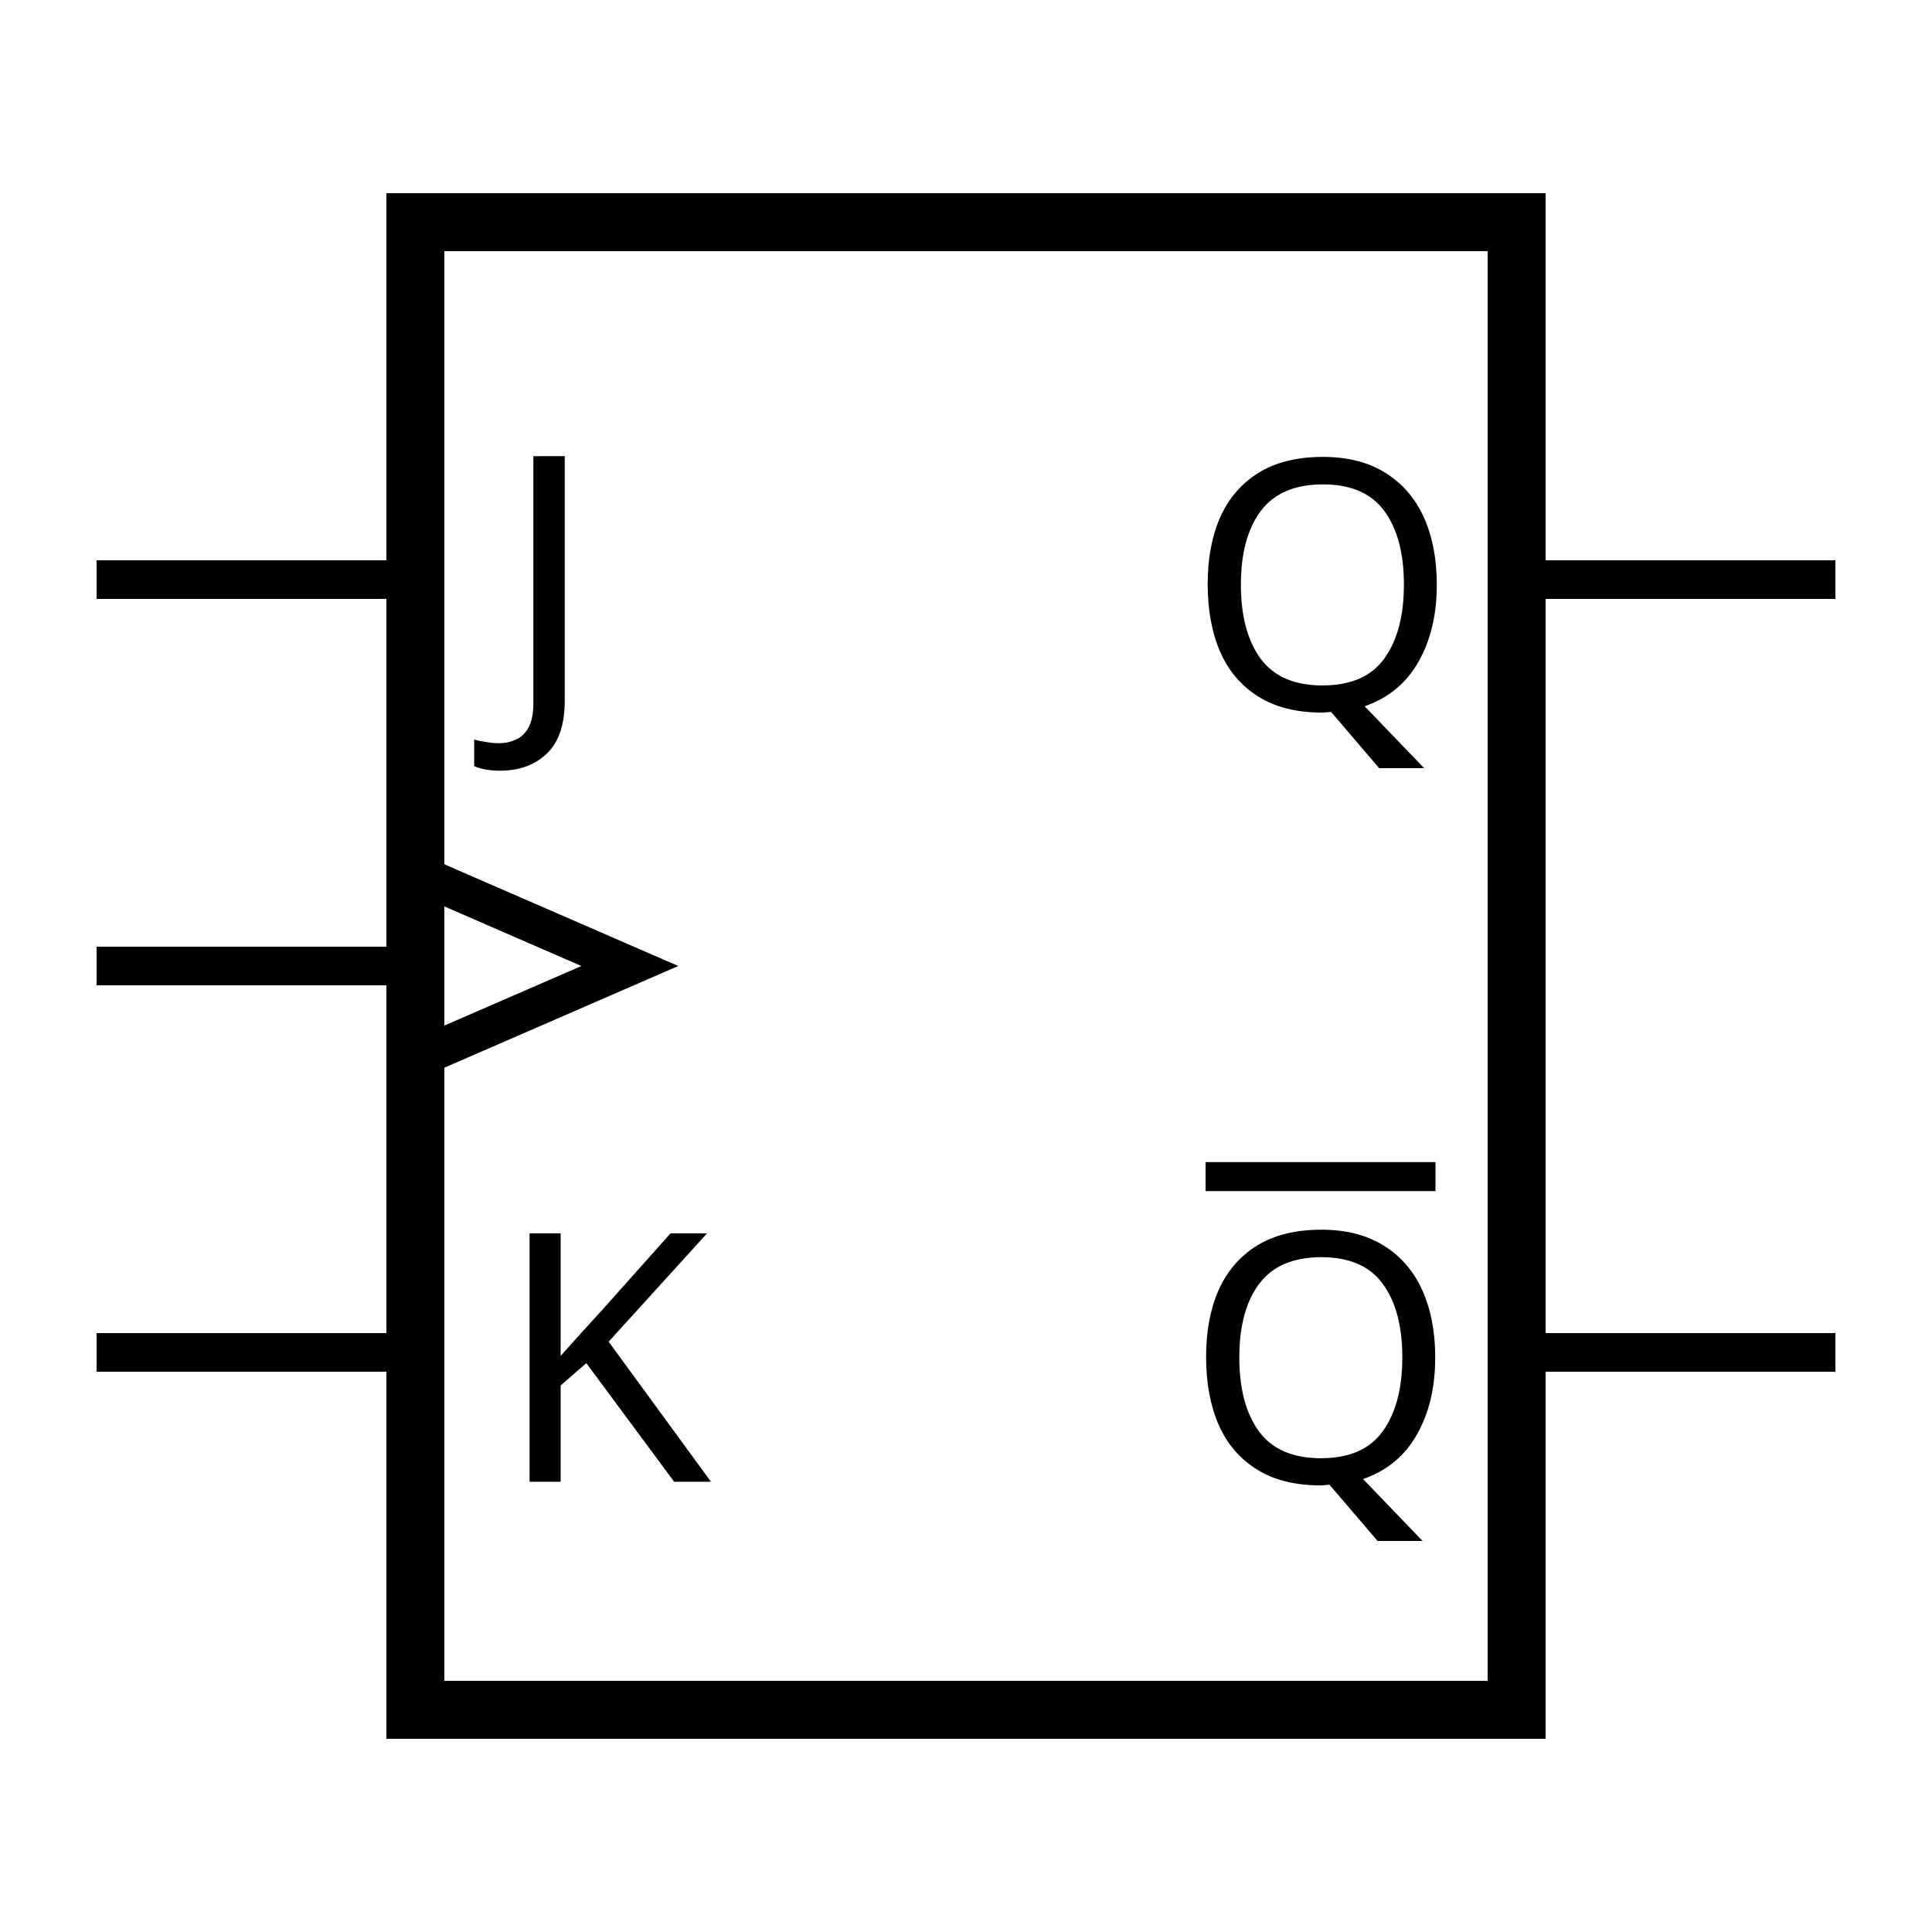
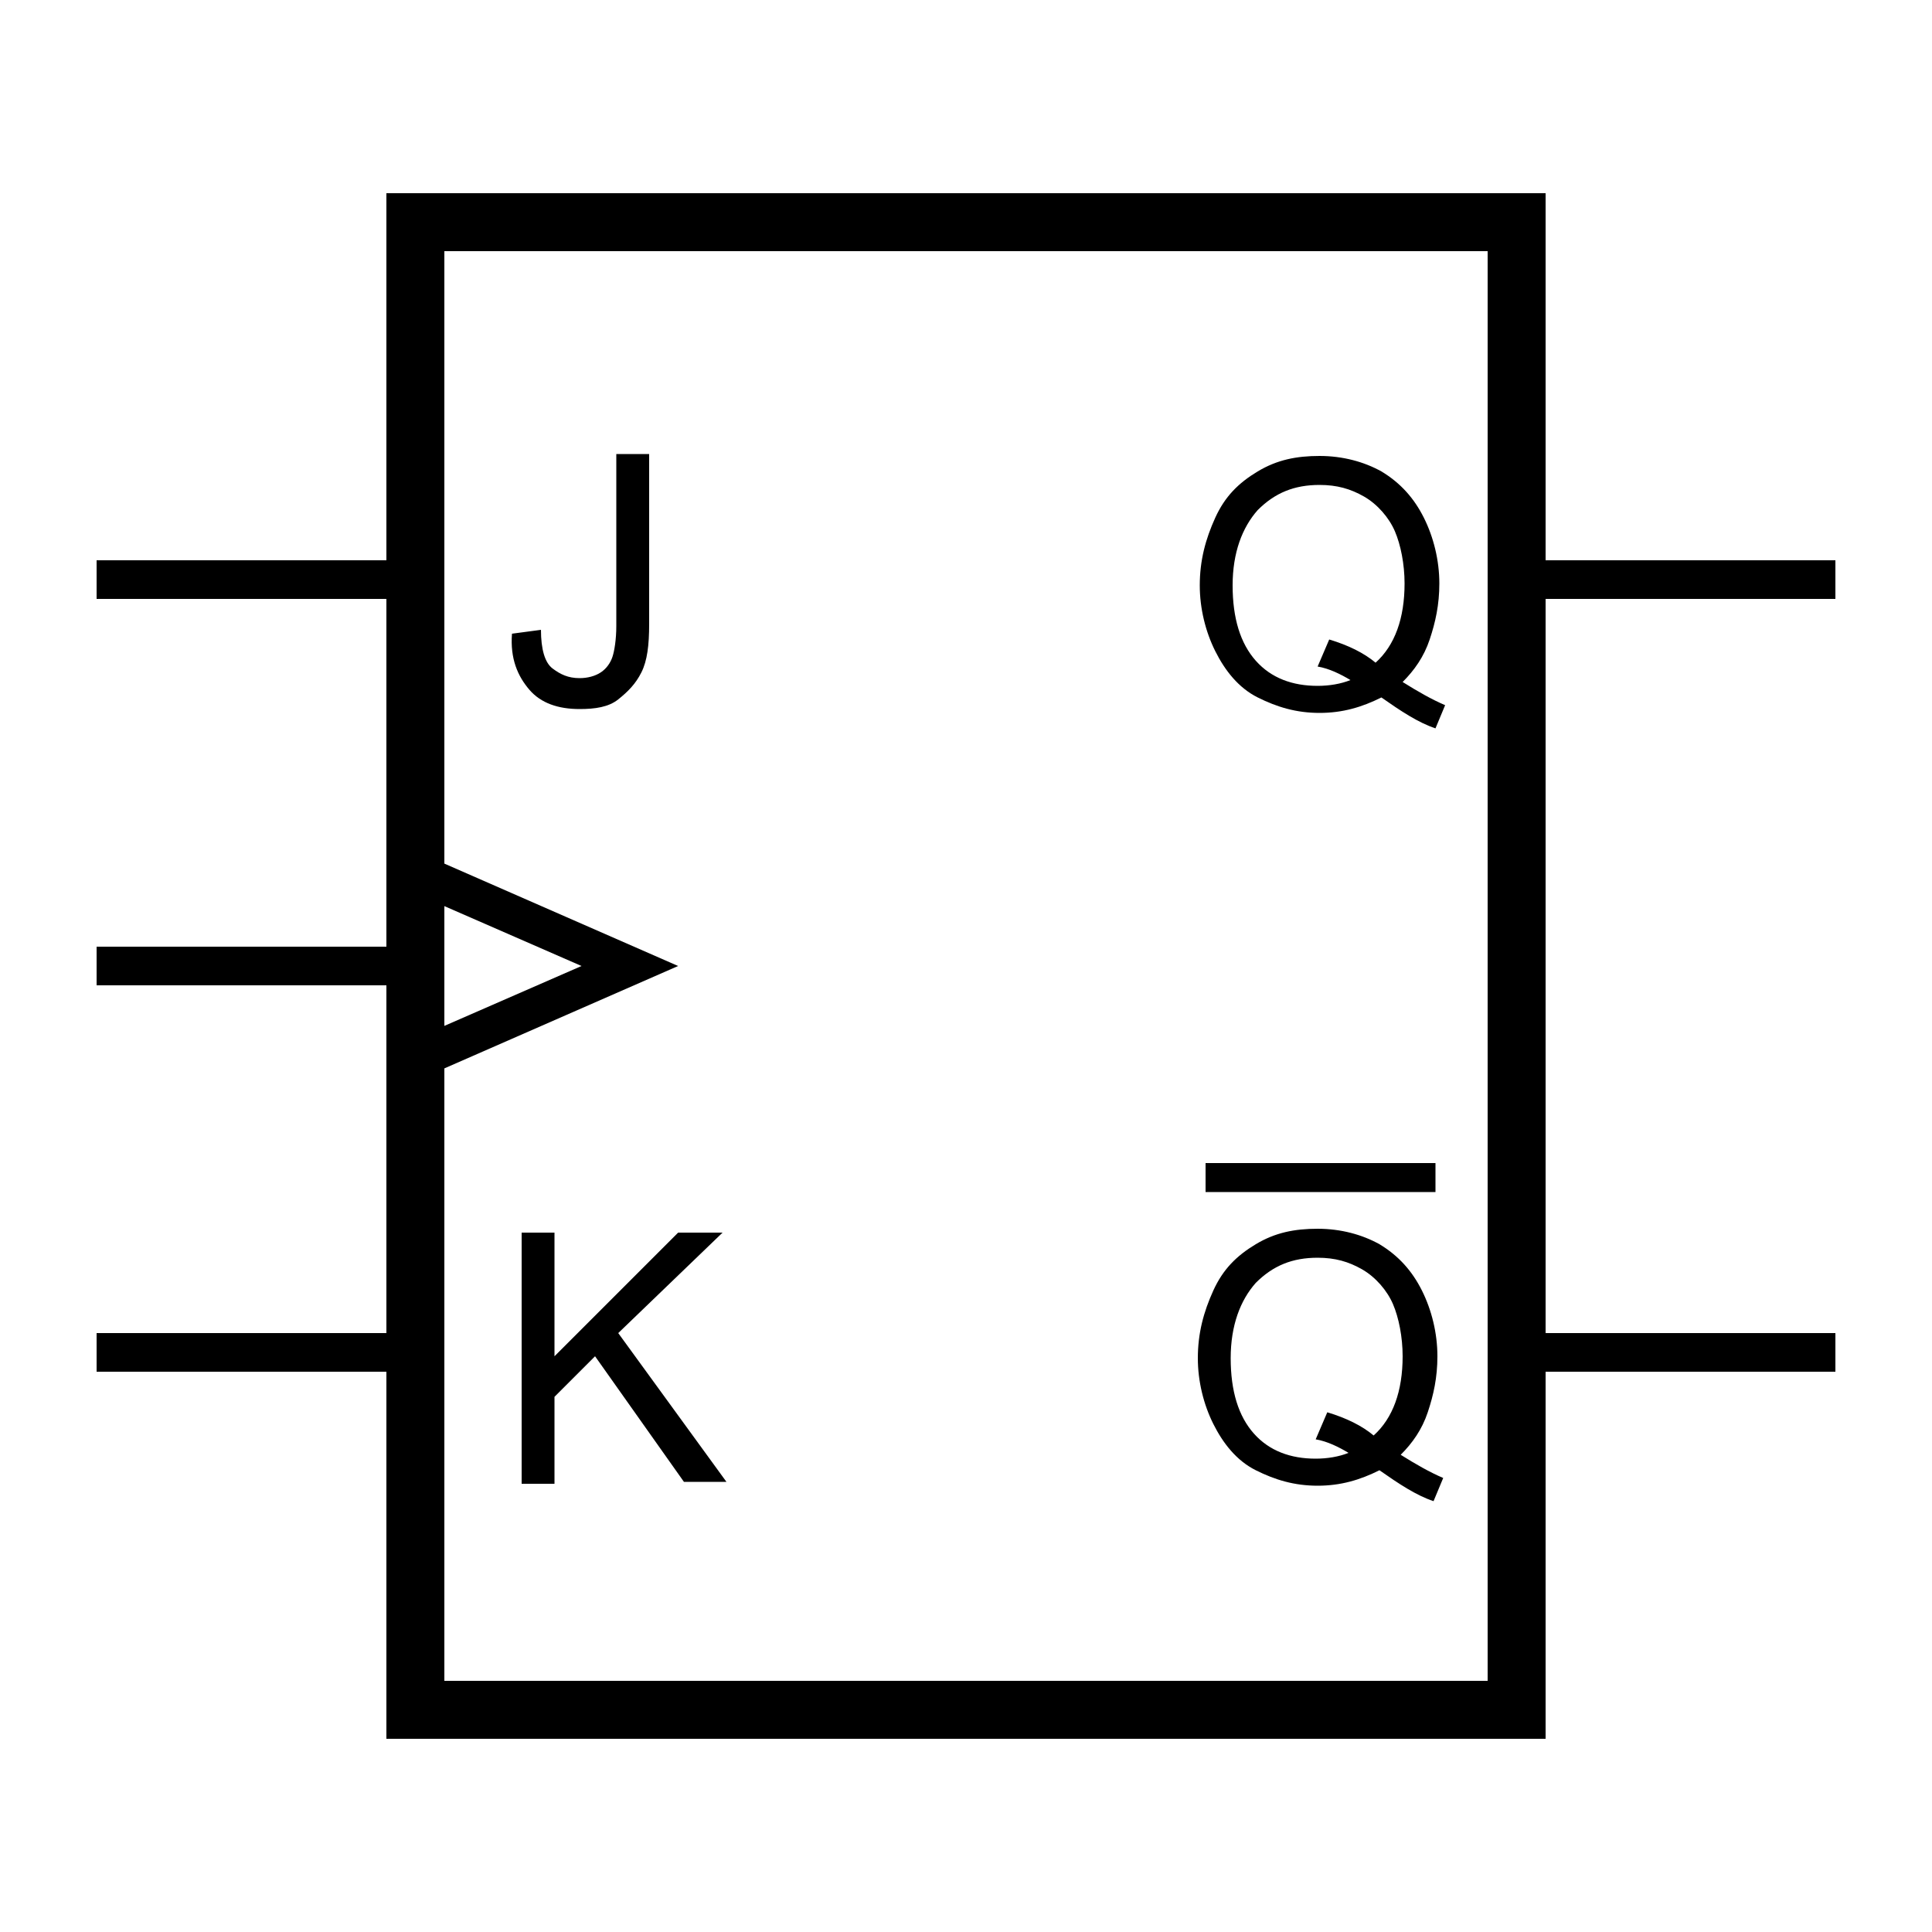
- <svg xmlns="http://www.w3.org/2000/svg" version="1.1" id="Layer_1" x="0px" y="0px" viewBox="0 0 100 100" style="enable-background:new 0 0 100 100;" xml:space="preserve">
-   <style type="text/css">
- 	.st0{fill:none;stroke:#000000;stroke-width:3;stroke-linecap:square;}
- 	.st1{fill:none;stroke:#000000;stroke-width:2;}
- 	.st2{fill:none;stroke:#000000;stroke-width:1.5;}
- 	.st3{font-family:'ArialMT';}
- 	.st4{font-size:18px;}
- </style>
-   <g>
-     <path class="st0" d="M21.5,11.5h57v77h-57V11.5z" />
-     <path class="st1" d="M21,30H5 M21,70H5 M79,70h16 M79,30h16 M21,50H5" />
-   </g>
-   <path class="st1" d="M21.1,45l11.5,5l-11.5,5" />
-   <path class="st2" d="M62.4,60.9h11.9" />
-   <text transform="matrix(1 0 0 1 25.9505 36.4694)" class="st3 st4">J</text>
-   <text transform="matrix(1 0 0 1 25.66 76.6964)" class="st3 st4">K</text>
-   <text transform="matrix(1 0 0 1 61.4158 36.6964)" class="st3 st4">Q</text>
-   <text transform="matrix(1 0 0 1 61.3337 76.6964)" class="st3 st4">Q</text>
+ <svg xmlns="http://www.w3.org/2000/svg" version="1.1" id="Layer_1" x="0px" y="0px" viewBox="0 0 100 100" style="enable-background:new 0 0 100 100;" xml:space="preserve" fill="currentColor">
+   <path d="M95,31v-2H80V10H20v19H5v2h15v18H5v2h15v18H5v2h15v19h60V71h15v-2H80V31H95z M23,46.9l7.1,3.1L23,53.1V46.9z M77,87H23V55.3  L35.1,50L23,44.7V13h54V87z" />
+   <rect x="62.4" y="60.2" width="11.9" height="1.5" />
+   <path d="M26.5,32.8l1.5-0.2c0,1,0.2,1.7,0.6,2s0.8,0.5,1.4,0.5c0.4,0,0.8-0.1,1.1-0.3c0.3-0.2,0.5-0.5,0.6-0.8s0.2-0.9,0.2-1.6   v-8.9h1.7v8.8c0,1.1-0.1,1.9-0.4,2.5s-0.7,1-1.2,1.4s-1.2,0.5-2,0.5c-1.1,0-2-0.3-2.6-1S26.4,34.1,26.5,32.8z" />
+   <path d="M27,76.7V63.8h1.7v6.4l6.4-6.4h2.3L32,69l5.6,7.7h-2.2l-4.6-6.5l-2.1,2.1v4.5H27z" />
+   <path d="M72.6,35.3c0.8,0.5,1.5,0.9,2.2,1.2l-0.5,1.2c-0.9-0.3-1.8-0.9-2.8-1.6c-1,0.5-2,0.8-3.2,0.8c-1.2,0-2.2-0.3-3.2-0.8   s-1.7-1.4-2.2-2.4s-0.8-2.2-0.8-3.4c0-1.3,0.3-2.4,0.8-3.5s1.2-1.8,2.2-2.4s2-0.8,3.2-0.8c1.2,0,2.3,0.3,3.2,0.8   c1,0.6,1.7,1.4,2.2,2.4c0.5,1,0.8,2.2,0.8,3.4c0,1.1-0.2,2-0.5,2.9S73.2,34.7,72.6,35.3z M68.8,33.1c1,0.3,1.8,0.7,2.4,1.2   c1-0.9,1.5-2.3,1.5-4.1c0-1-0.2-2-0.5-2.7s-0.9-1.4-1.6-1.8c-0.7-0.4-1.4-0.6-2.3-0.6c-1.3,0-2.3,0.4-3.2,1.3   c-0.8,0.9-1.3,2.2-1.3,3.9c0,1.7,0.4,3,1.2,3.9s1.9,1.3,3.2,1.3c0.6,0,1.2-0.1,1.7-0.3c-0.5-0.3-1.1-0.6-1.7-0.7L68.8,33.1z" />
+   <path d="M72.5,75.3c0.8,0.5,1.5,0.9,2.2,1.2l-0.5,1.2c-0.9-0.3-1.8-0.9-2.8-1.6c-1,0.5-2,0.8-3.2,0.8c-1.2,0-2.2-0.3-3.2-0.8   s-1.7-1.4-2.2-2.4s-0.8-2.2-0.8-3.4c0-1.3,0.3-2.4,0.8-3.5s1.2-1.8,2.2-2.4s2-0.8,3.2-0.8c1.2,0,2.3,0.3,3.2,0.8   c1,0.6,1.7,1.4,2.2,2.4c0.5,1,0.8,2.2,0.8,3.4c0,1.1-0.2,2-0.5,2.9S73.1,74.7,72.5,75.3z M68.7,73.1c1,0.3,1.8,0.7,2.4,1.2   c1-0.9,1.5-2.3,1.5-4.1c0-1-0.2-2-0.5-2.7s-0.9-1.4-1.6-1.8c-0.7-0.4-1.4-0.6-2.3-0.6c-1.3,0-2.3,0.4-3.2,1.3   c-0.8,0.9-1.3,2.2-1.3,3.9c0,1.7,0.4,3,1.2,3.9s1.9,1.3,3.2,1.3c0.6,0,1.2-0.1,1.7-0.3c-0.5-0.3-1.1-0.6-1.7-0.7L68.7,73.1z" />
</svg>
